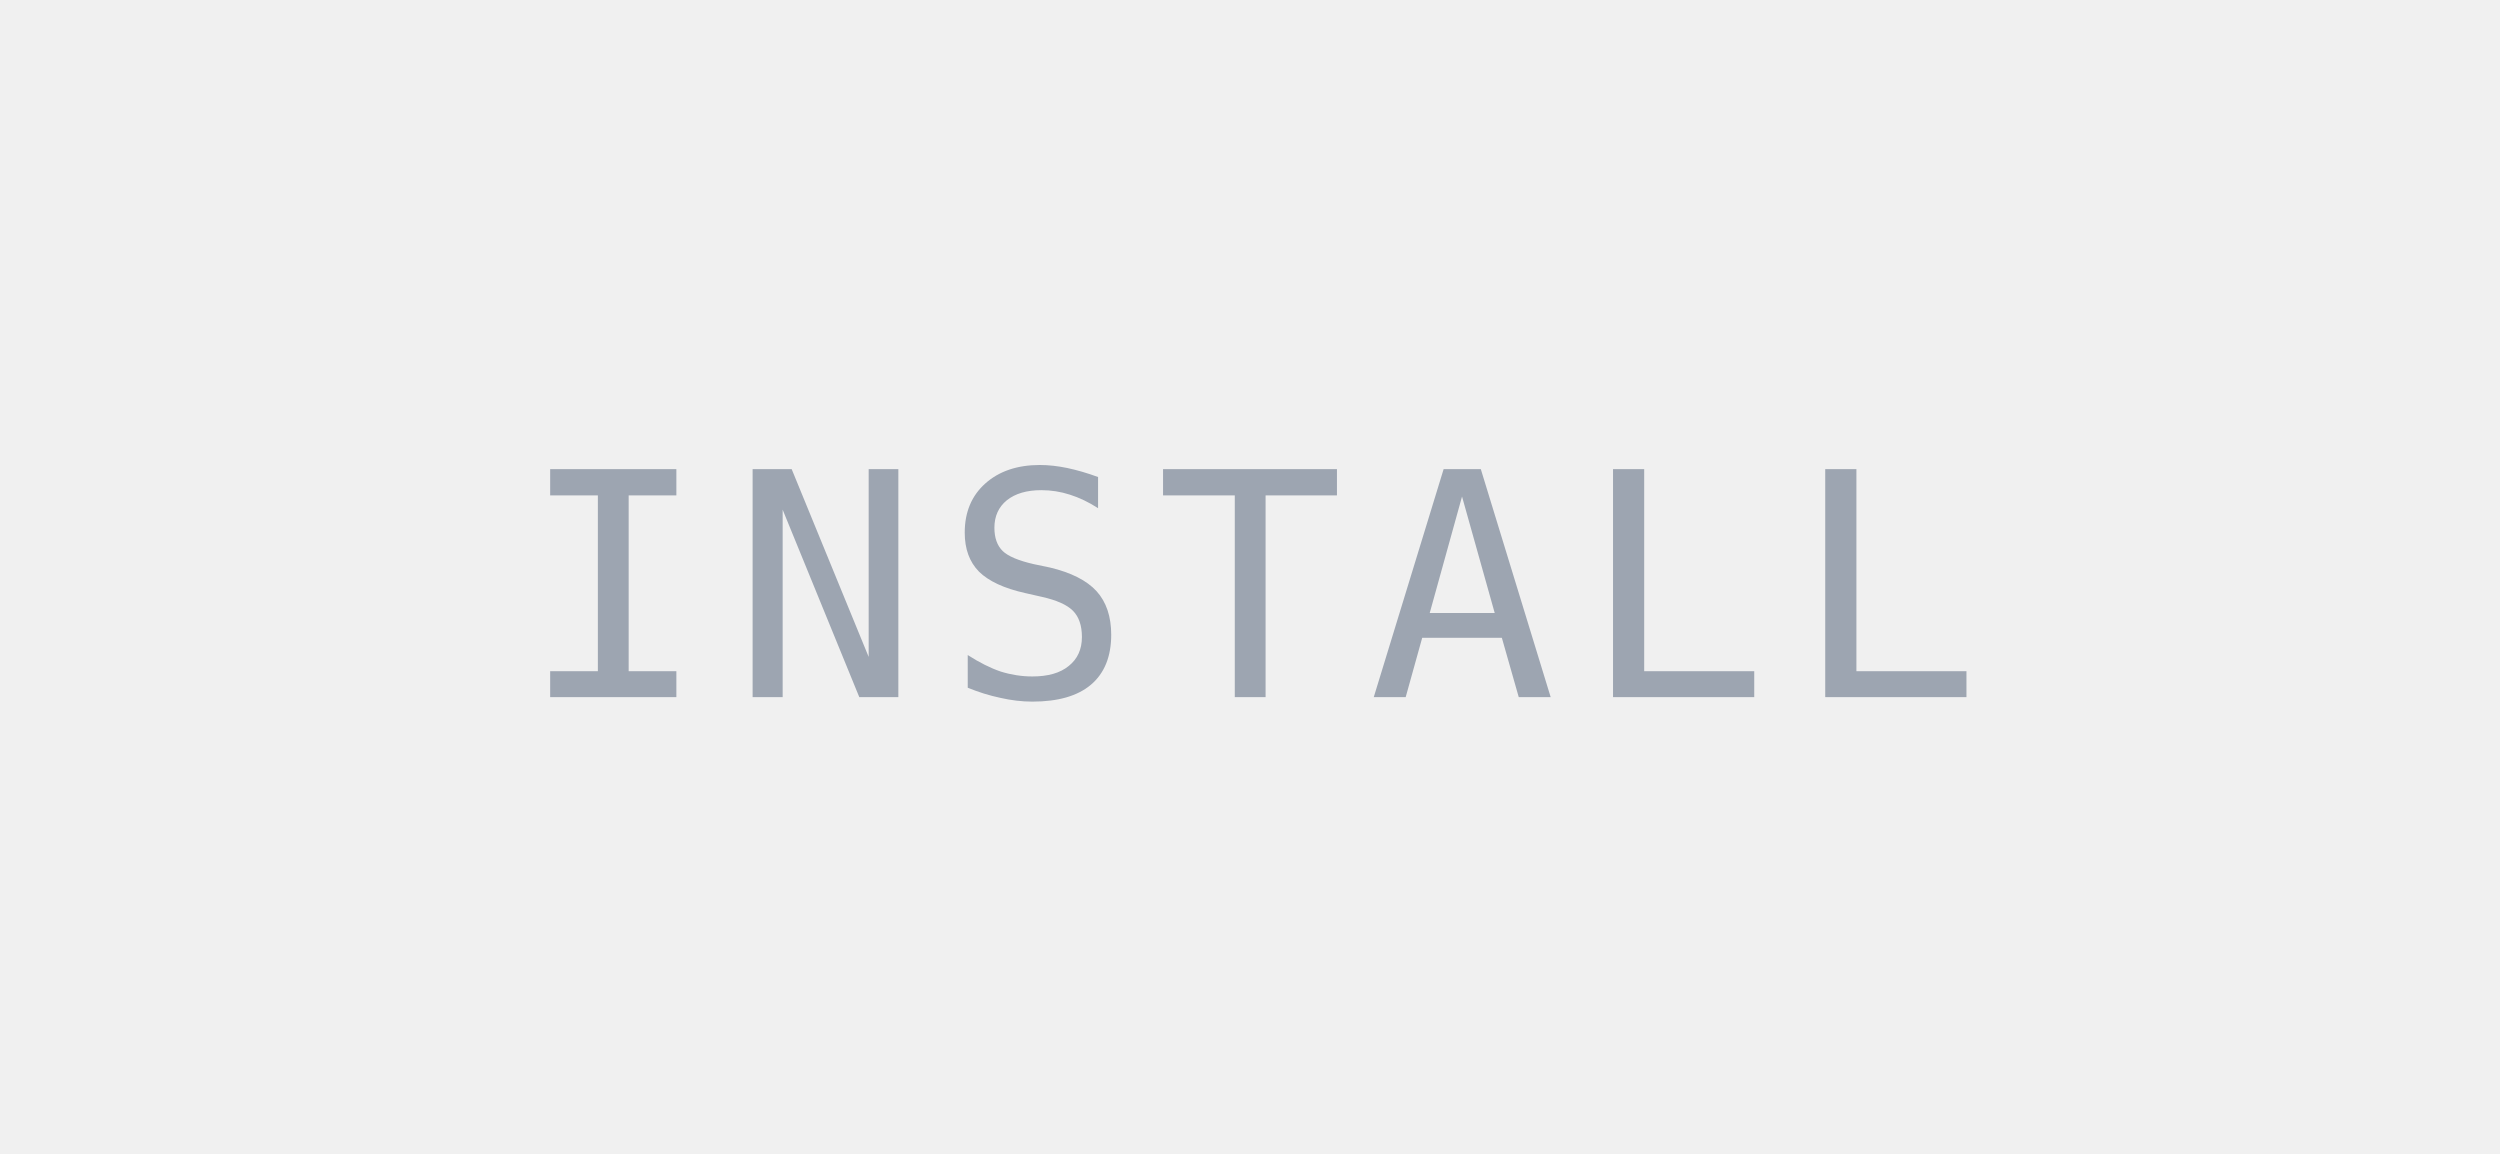
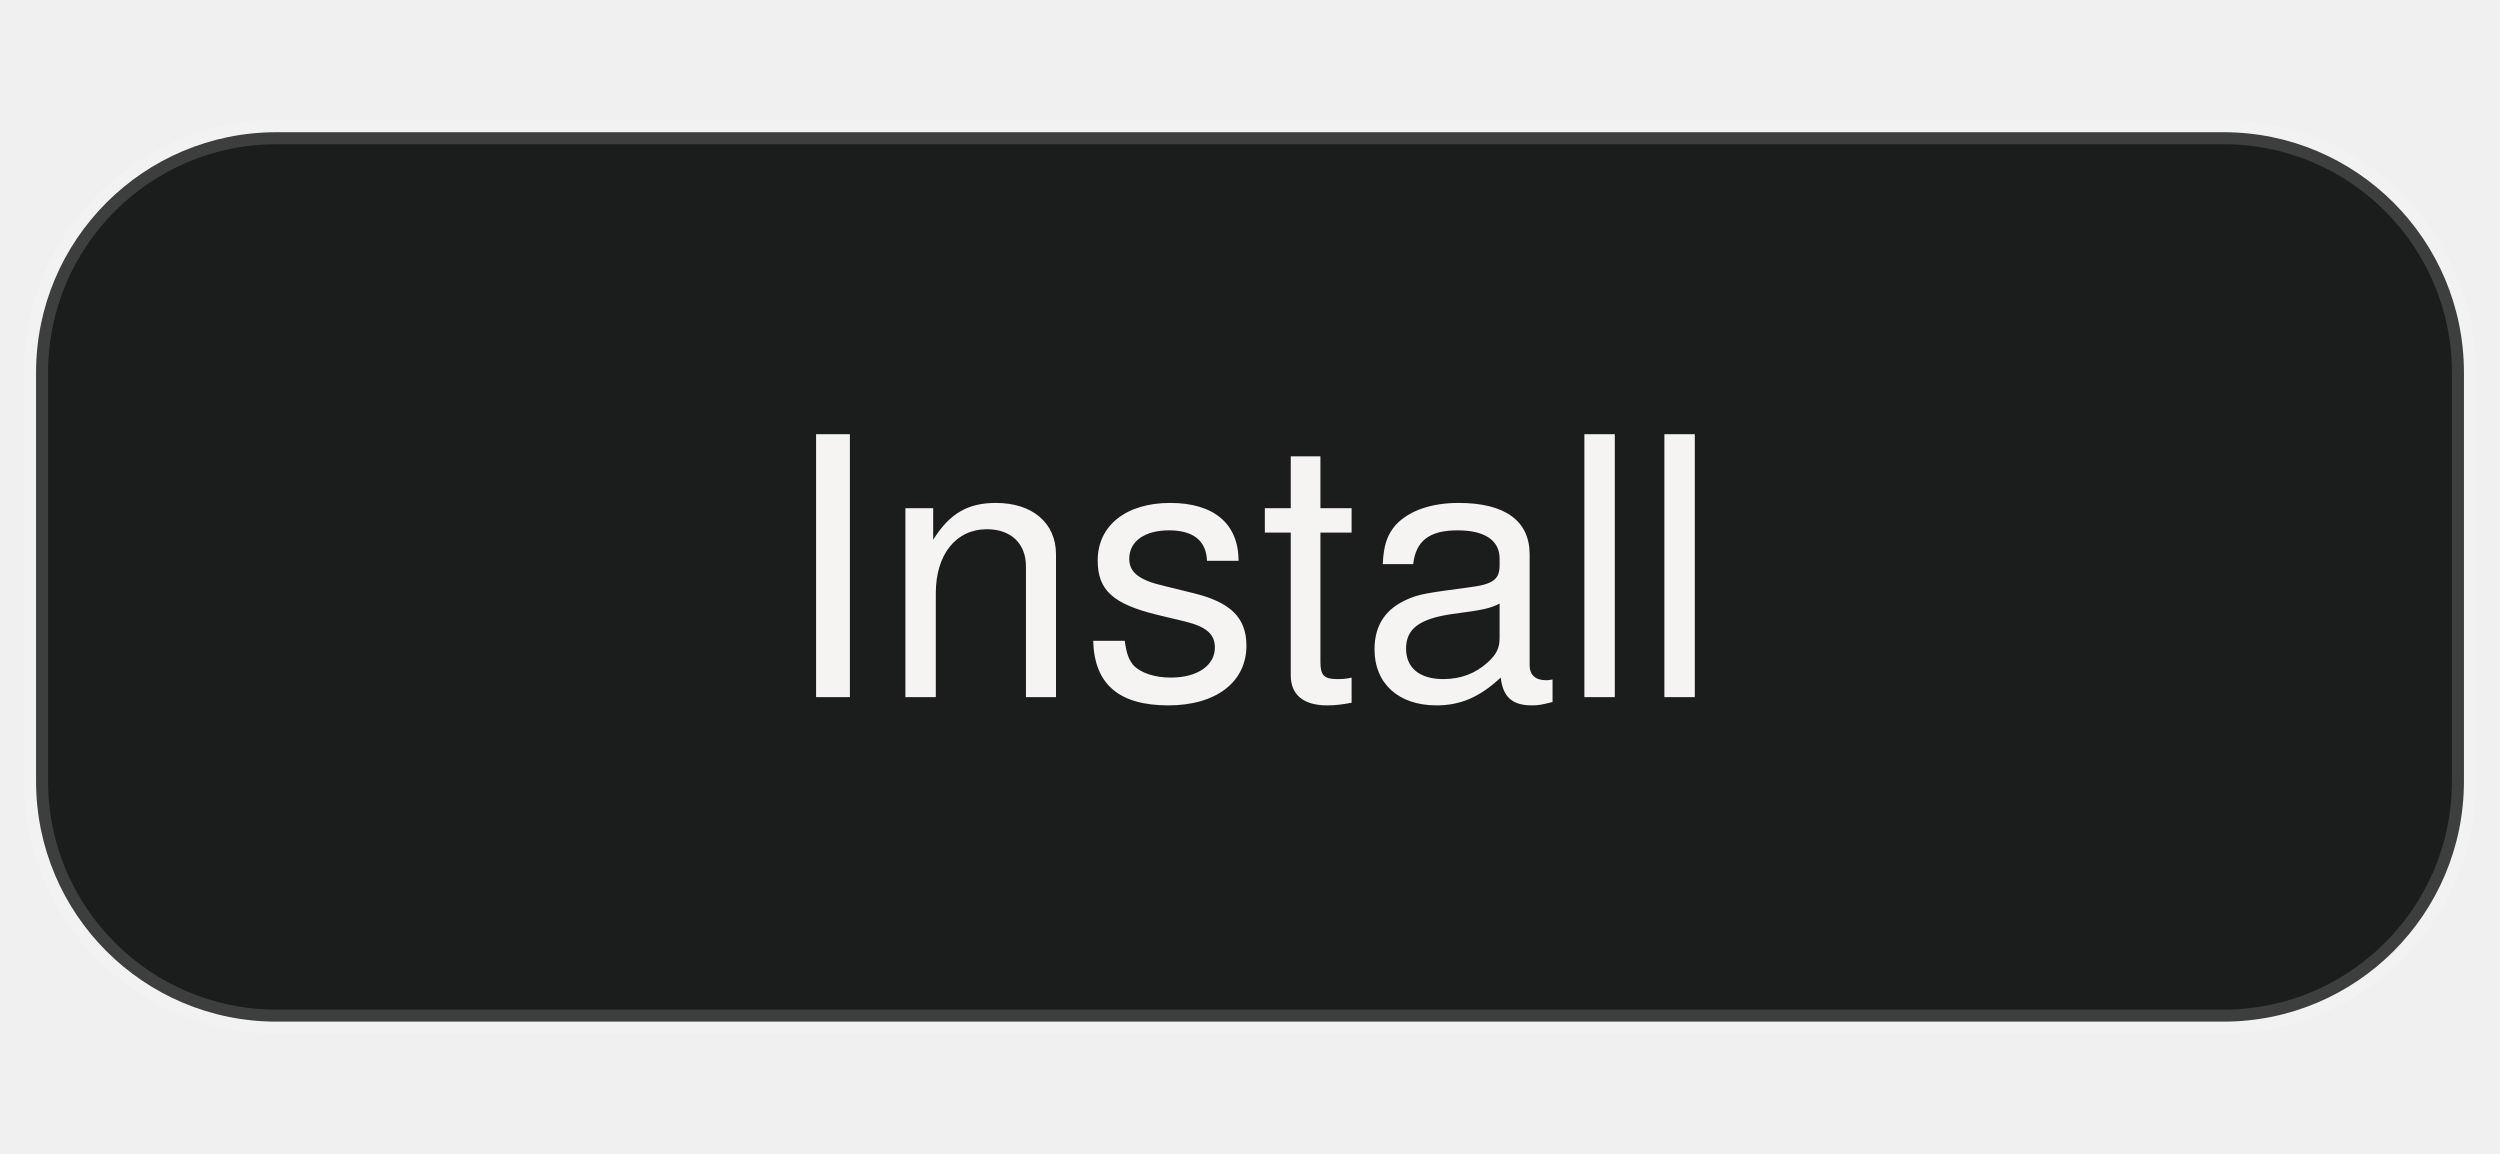
<svg xmlns="http://www.w3.org/2000/svg" width="104" height="48" viewBox="0 0 104 48" role="img" aria-labelledby="title">
  <style />
-   <text x="52" y="29" fill="#9DA5B1" font-family="ui-monospace, SFMono-Regular, Consolas, monospace" font-size="13" text-anchor="middle" letter-spacing="1">INSTALL</text>
+   <rect x="1.5" y="5.5" width="101" height="37" rx="10" fill="#1B1C1C" stroke="#FFFFFF" stroke-opacity=".15" />
+   <text x="52" y="29" fill="#F5F4F2" font-family="-apple-system, BlinkMacSystemFont, 'Segoe UI', Helvetica, Arial, sans-serif" font-size="15" font-weight="500" text-anchor="middle">Install</text>
</svg>
